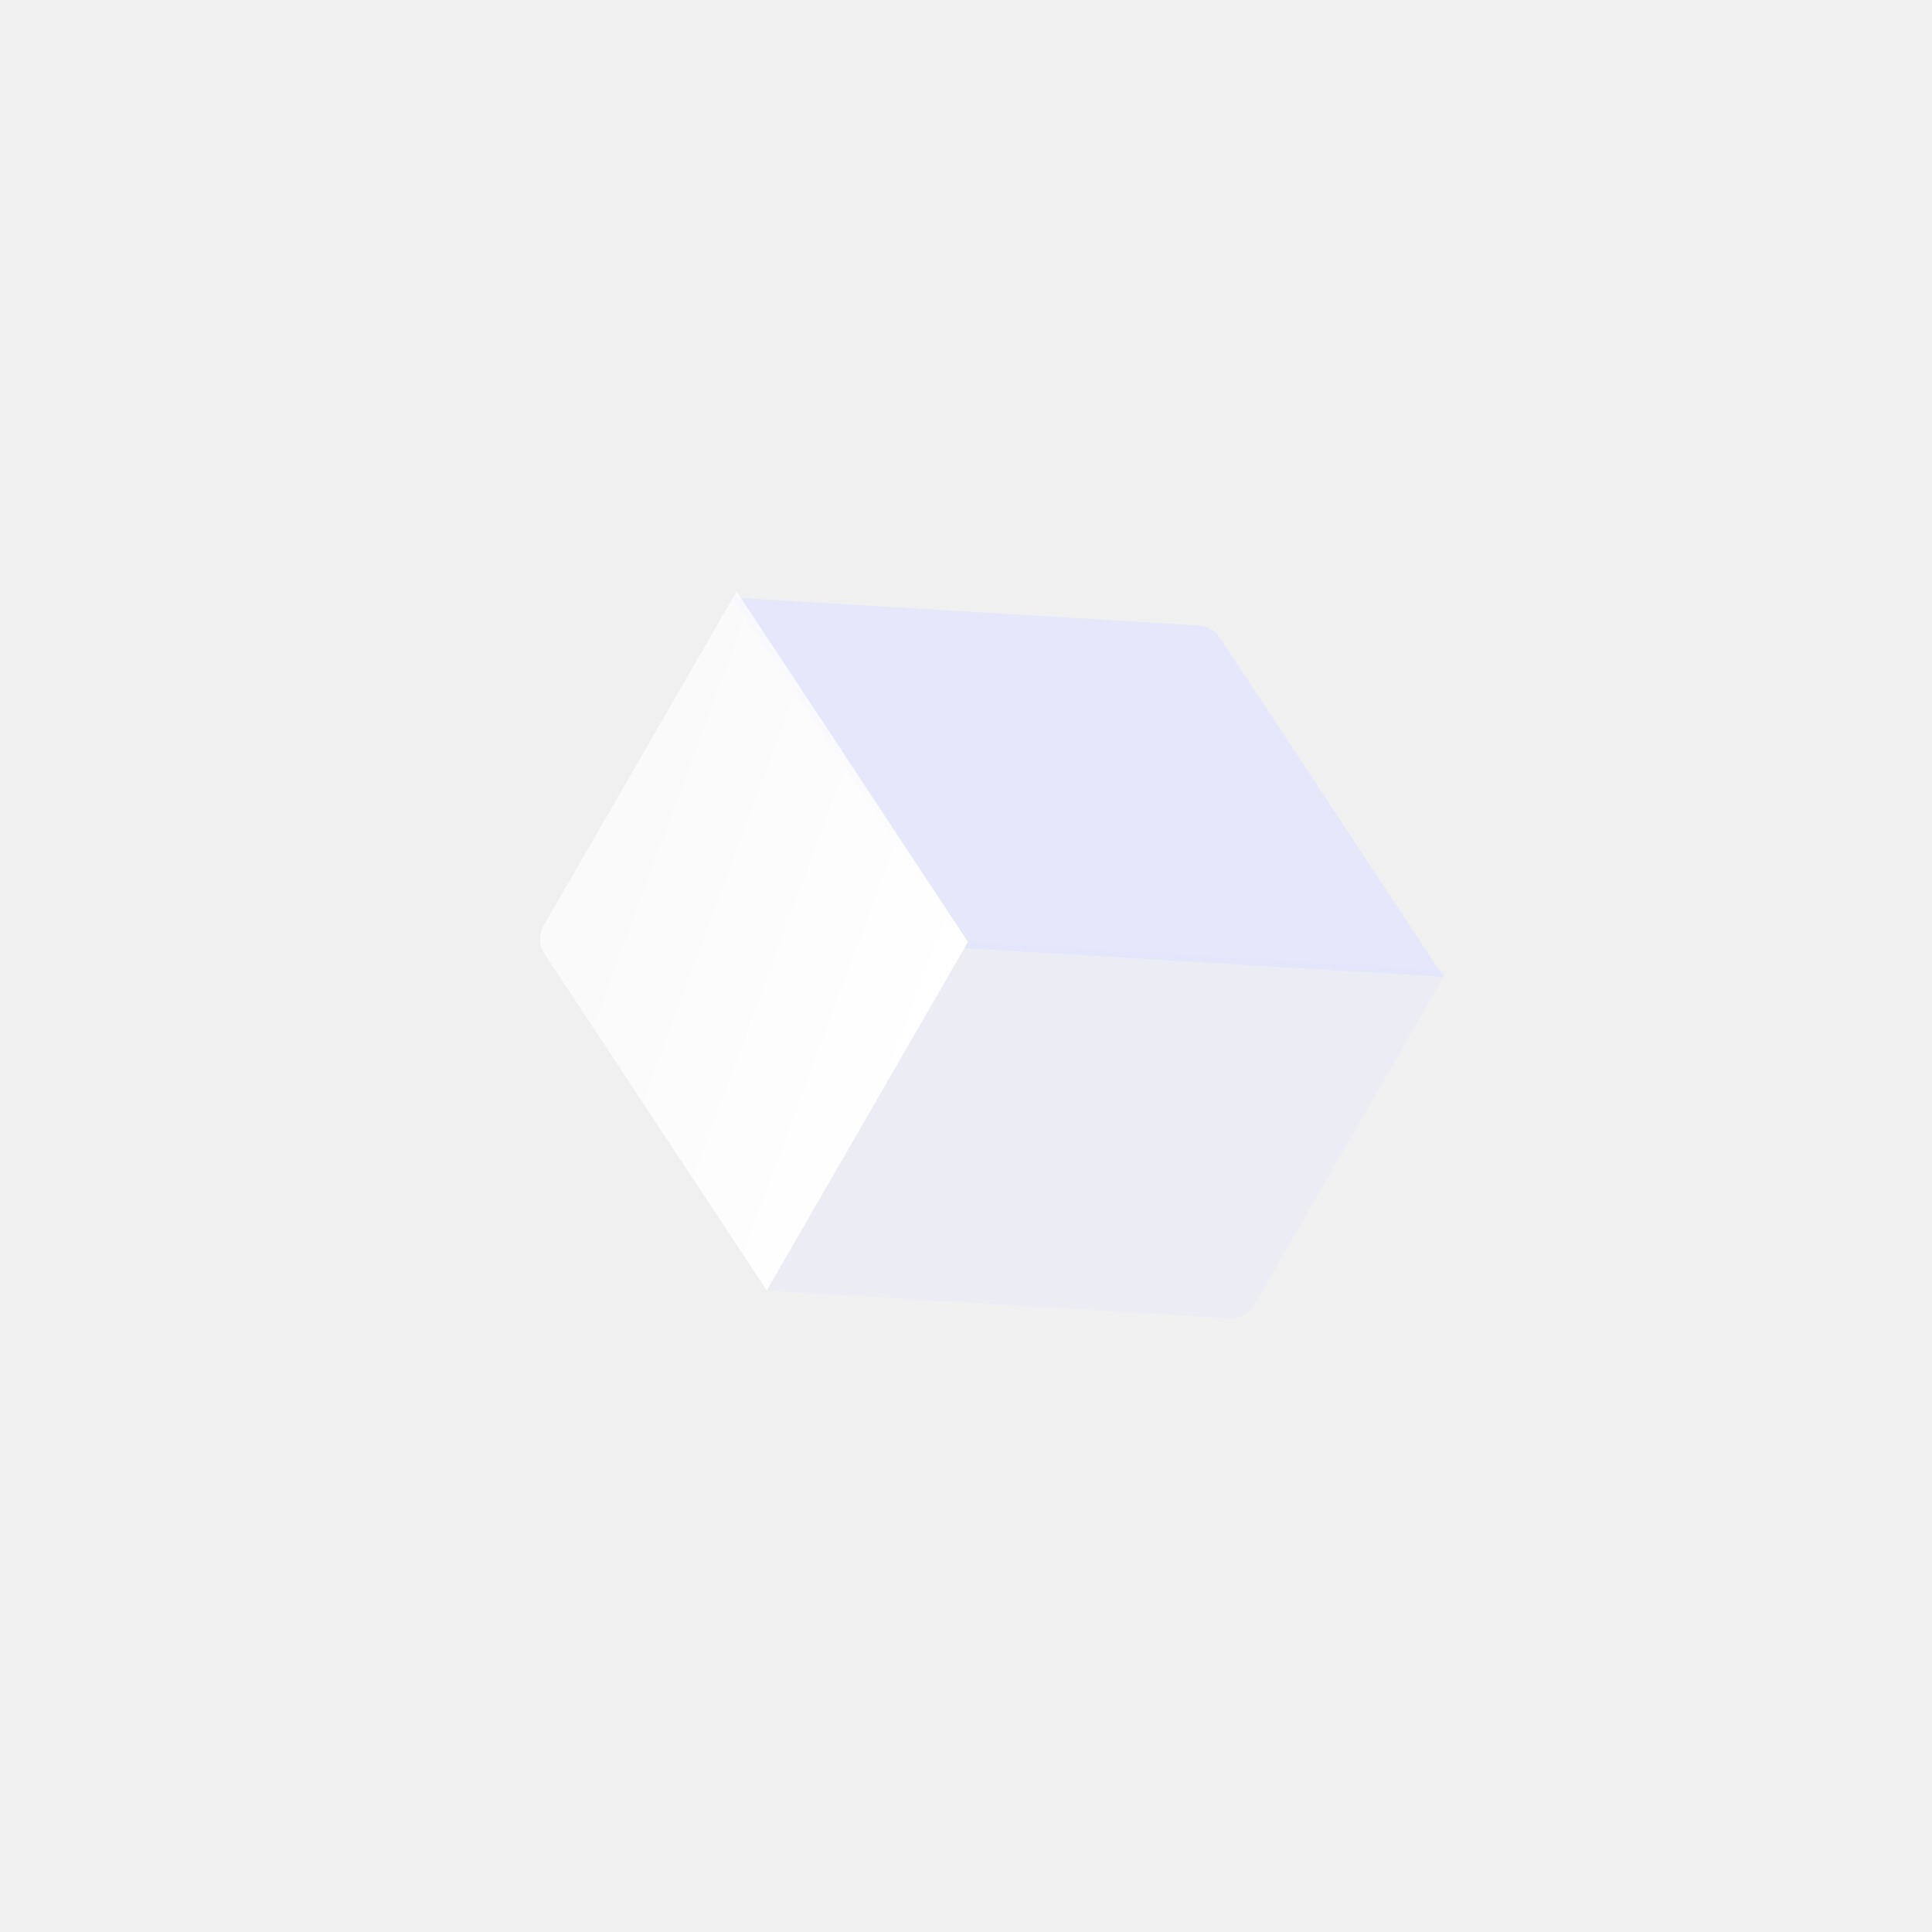
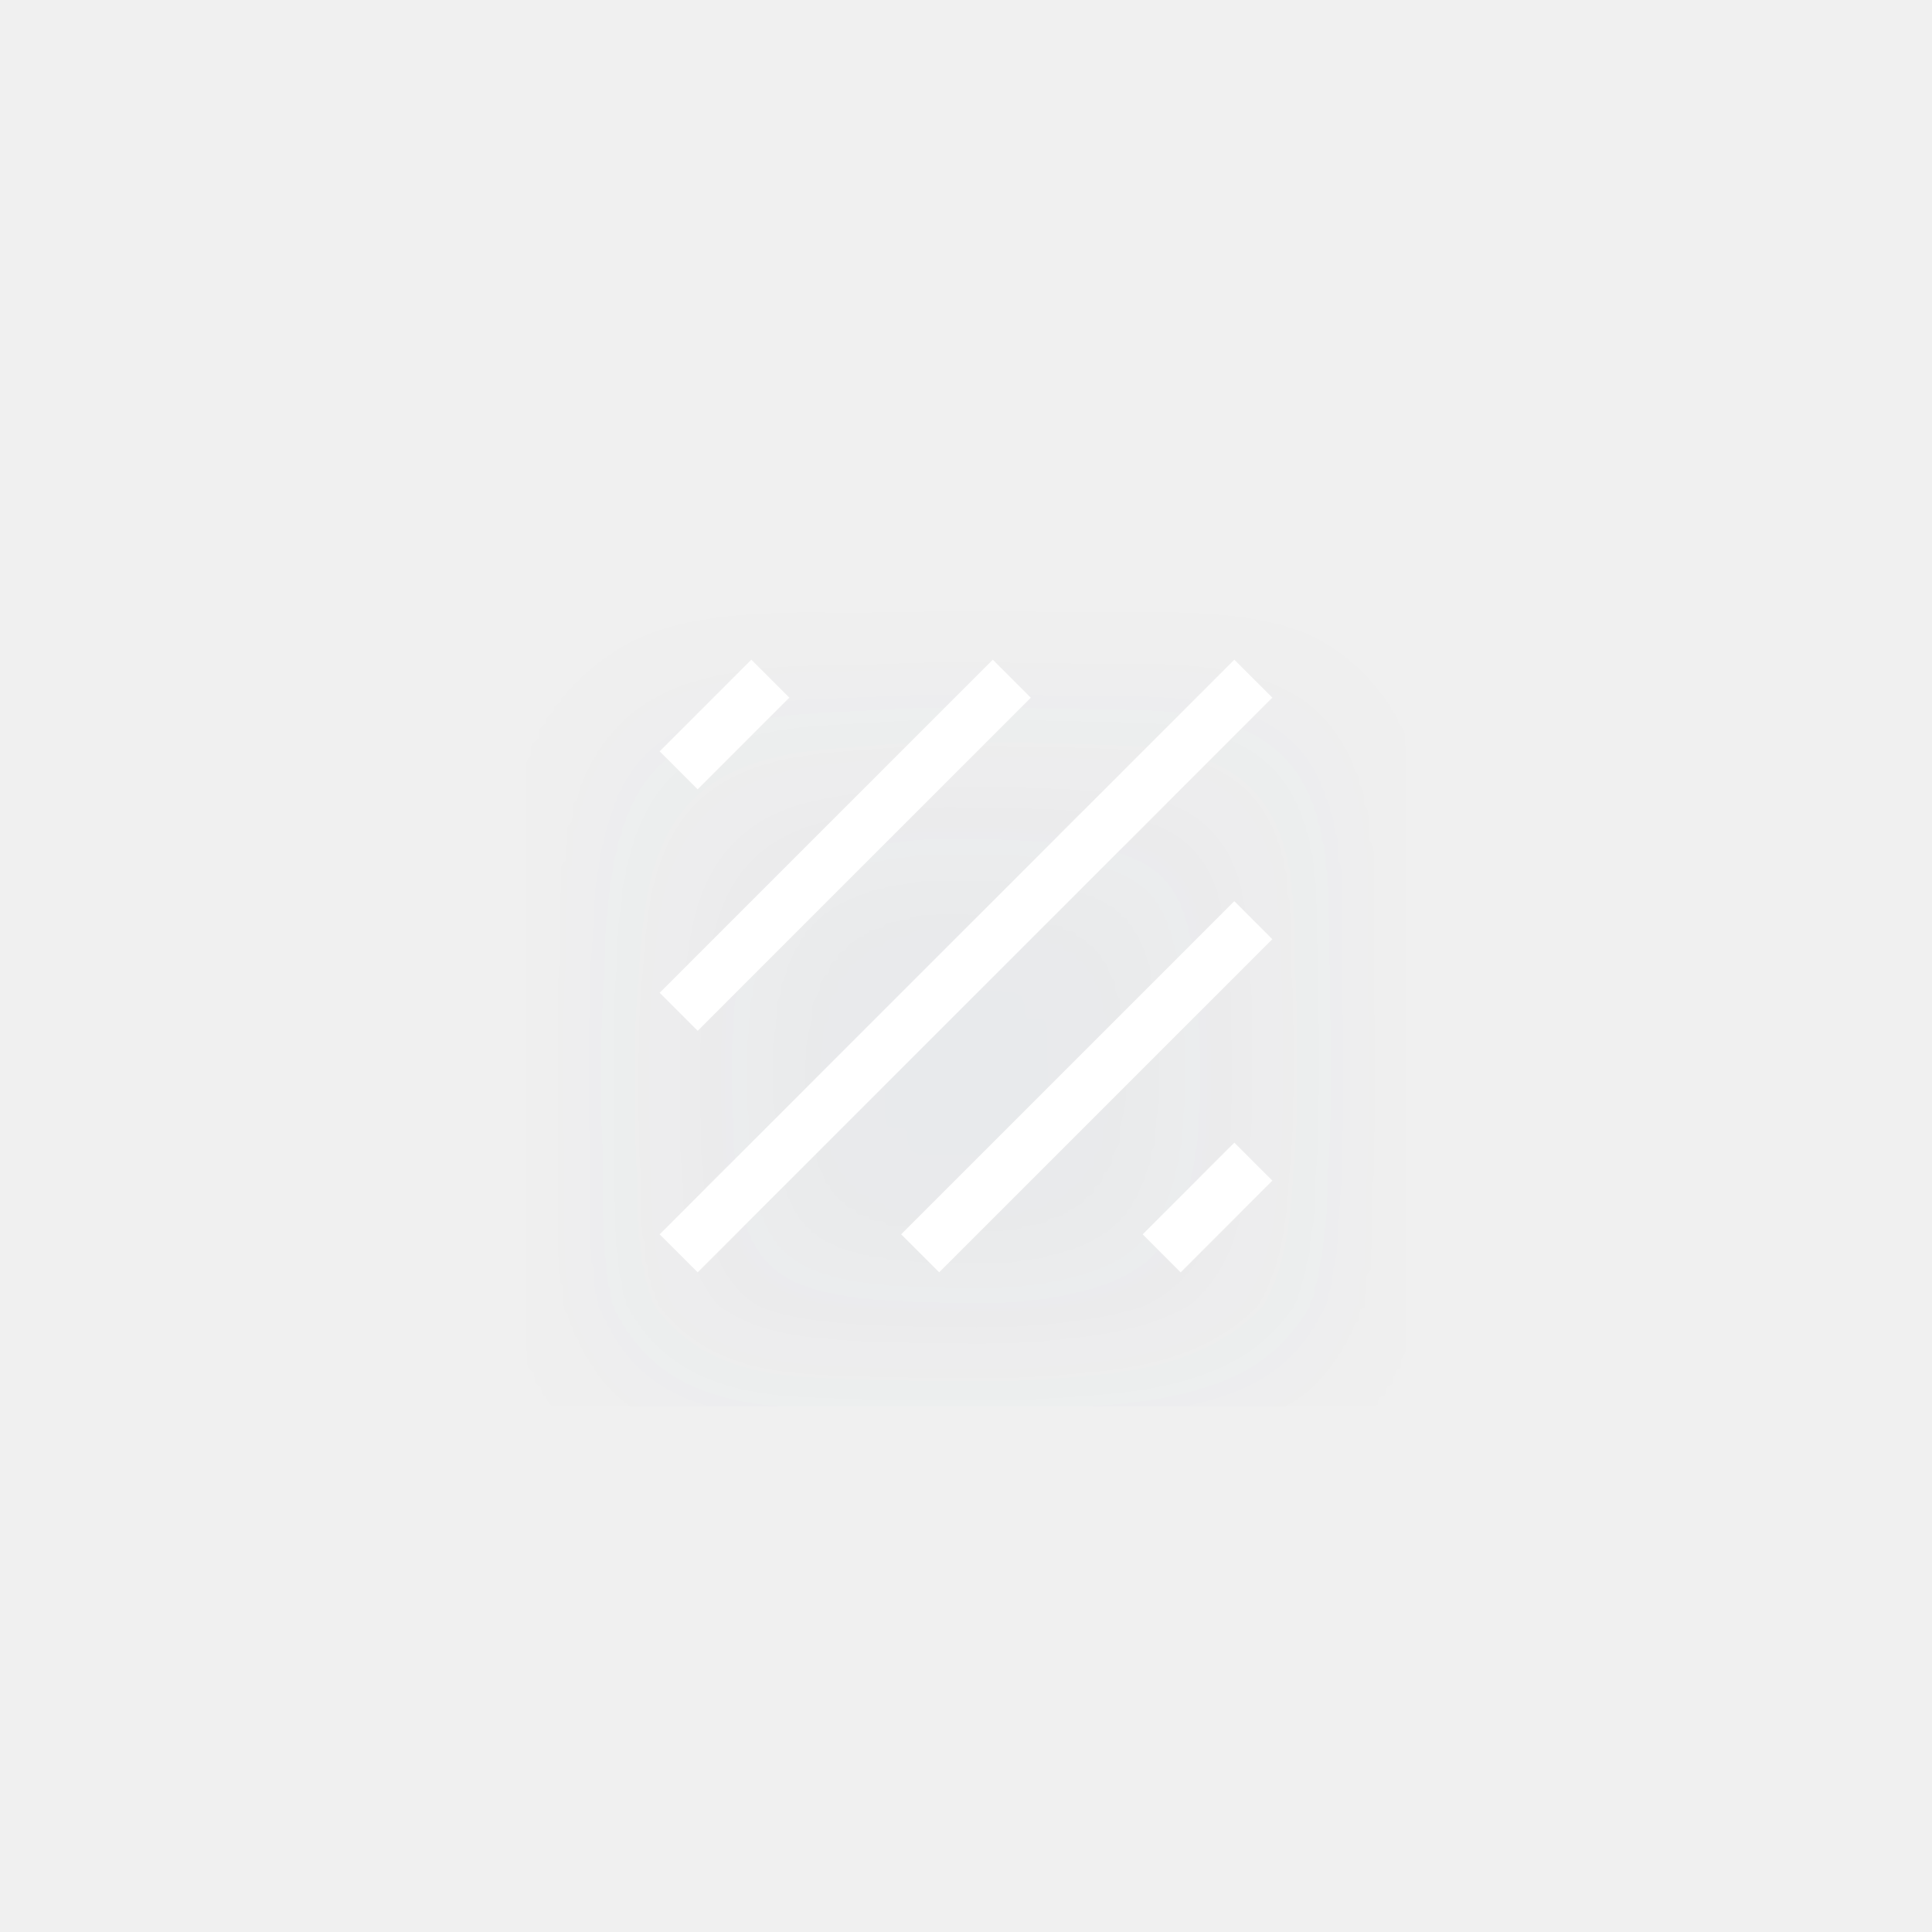
<svg xmlns="http://www.w3.org/2000/svg" width="72" height="72">
  <defs>
-     <linearGradient x1="100%" y1="50%" x2="0%" y2="23.824%" id="a">
-       <stop stop-color="#FFF" stop-opacity=".64" offset="0%" />
-       <stop stop-color="#FFF" offset="100%" />
-     </linearGradient>
+     <filter x="-31.9%" y="-31.9%" width="163.9%" height="163.9%" filterUnits="objectBoundingBox" id="a">
+       <feOffset dy="4" in="SourceAlpha" result="shadowOffsetOuter1" />
+       <feGaussianBlur stdDeviation="4" in="shadowOffsetOuter1" result="shadowBlurOuter1" />
+       <feColorMatrix values="0 0 0 0 0.114 0 0 0 0 0.169 0 0 0 0 0.298 0 0 0 0.16 0" in="shadowBlurOuter1" result="shadowMatrixOuter1" />
+       <feMerge>
+         <feMergeNode in="shadowMatrixOuter1" />
+         <feMergeNode in="SourceGraphic" />
+       </feMerge>
+     </filter>
  </defs>
-   <g fill="none" fill-rule="evenodd">
-     <path d="M35.943 35.33L27.319 22.27l17.357 1.041a1 1 0 0 1 .776.448l8.347 12.645-17.856-1.072z" fill-opacity=".64" fill="#E0E1FF" />
-     <path d="M16 15.618v15l13.447-6.724A.998.998 0 0 0 30 23V8.618l-14 7z" fill="url(#a)" transform="scale(-1 1) rotate(-30 26.32 122.533)" />
-     <path d="M36.075 35.102l17.856 1.072-7.19 12.455c-.19.328-.548.521-.927.499l-17.239-1.035 7.5-12.99z" fill-opacity=".24" fill="#E0E1FF" />
-   </g>
+   <path d="M26 46l20-20M26 37l11-11m-9 0l-2 2m9 18l11-11m0 9l-2 2" filter="url(#a)" stroke="#FFF" stroke-width="2" fill="none" stroke-linecap="square" />
</svg>
